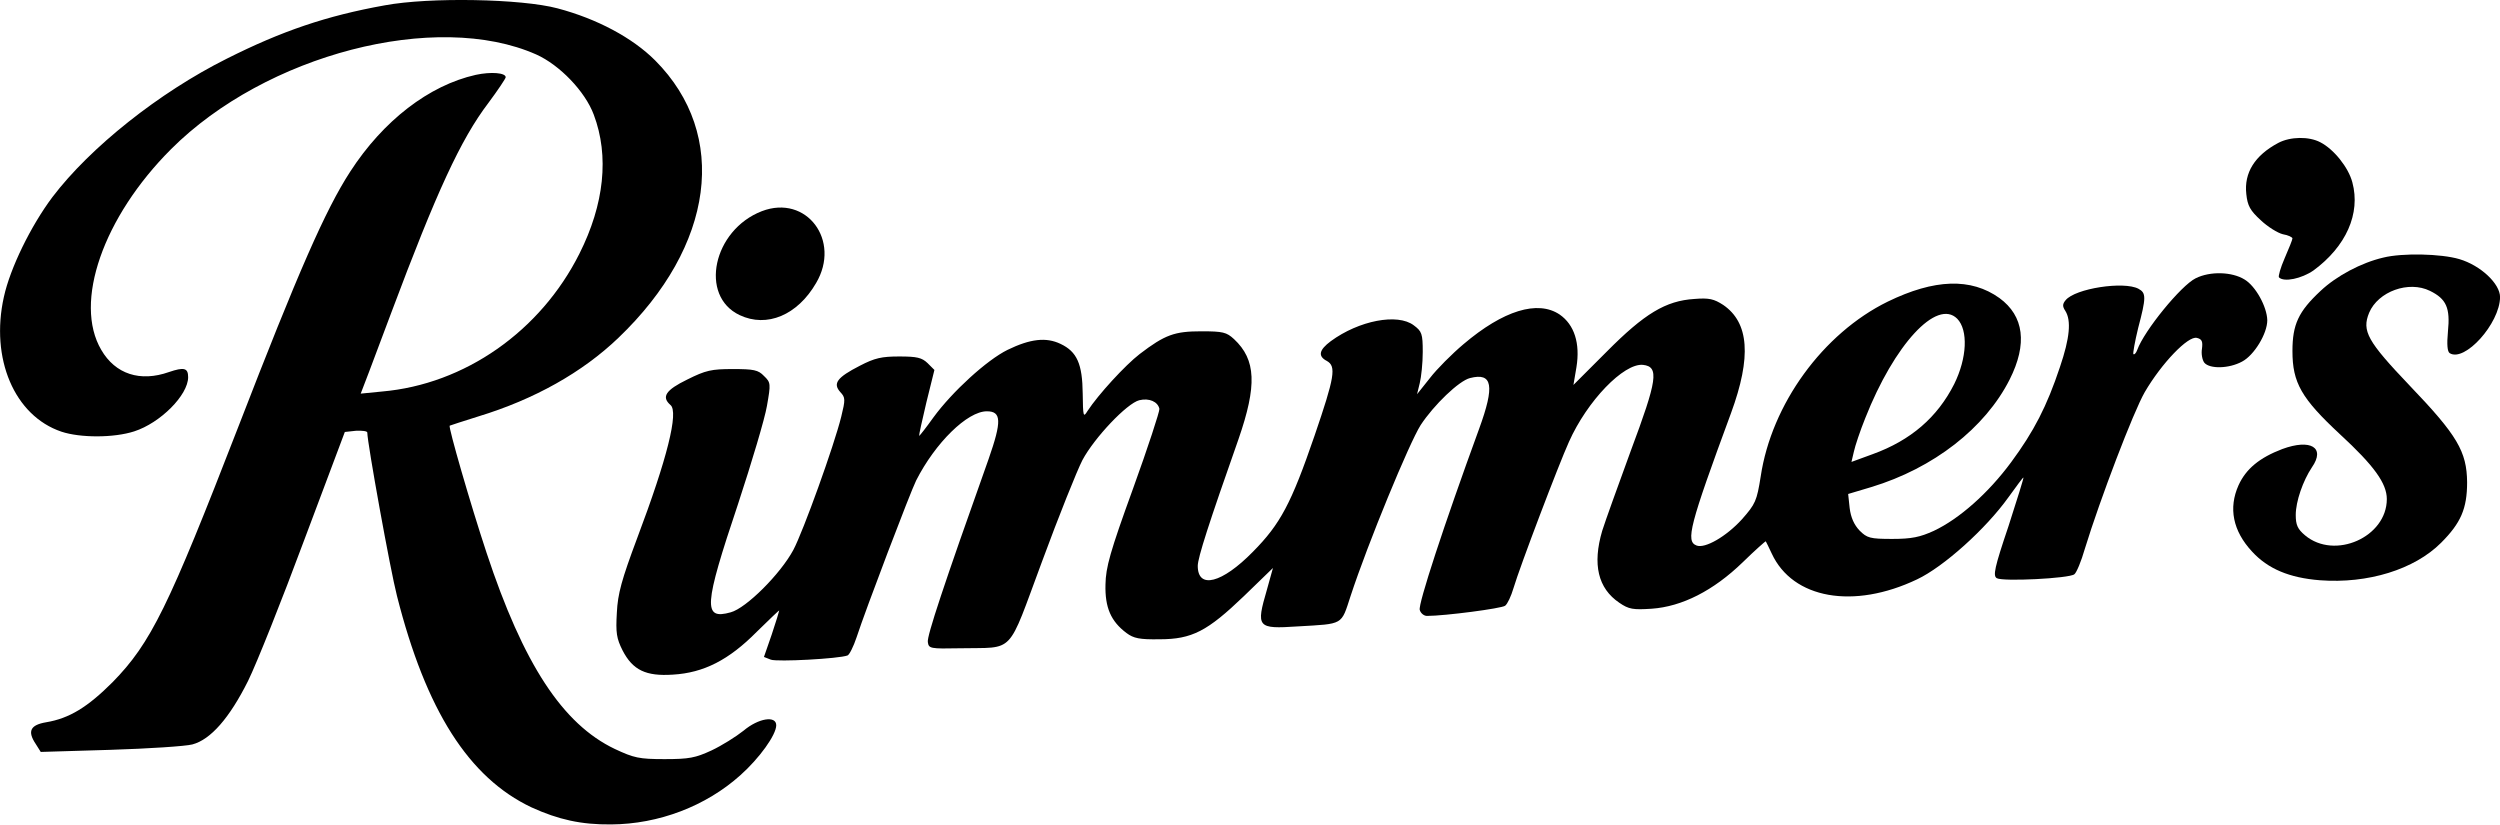
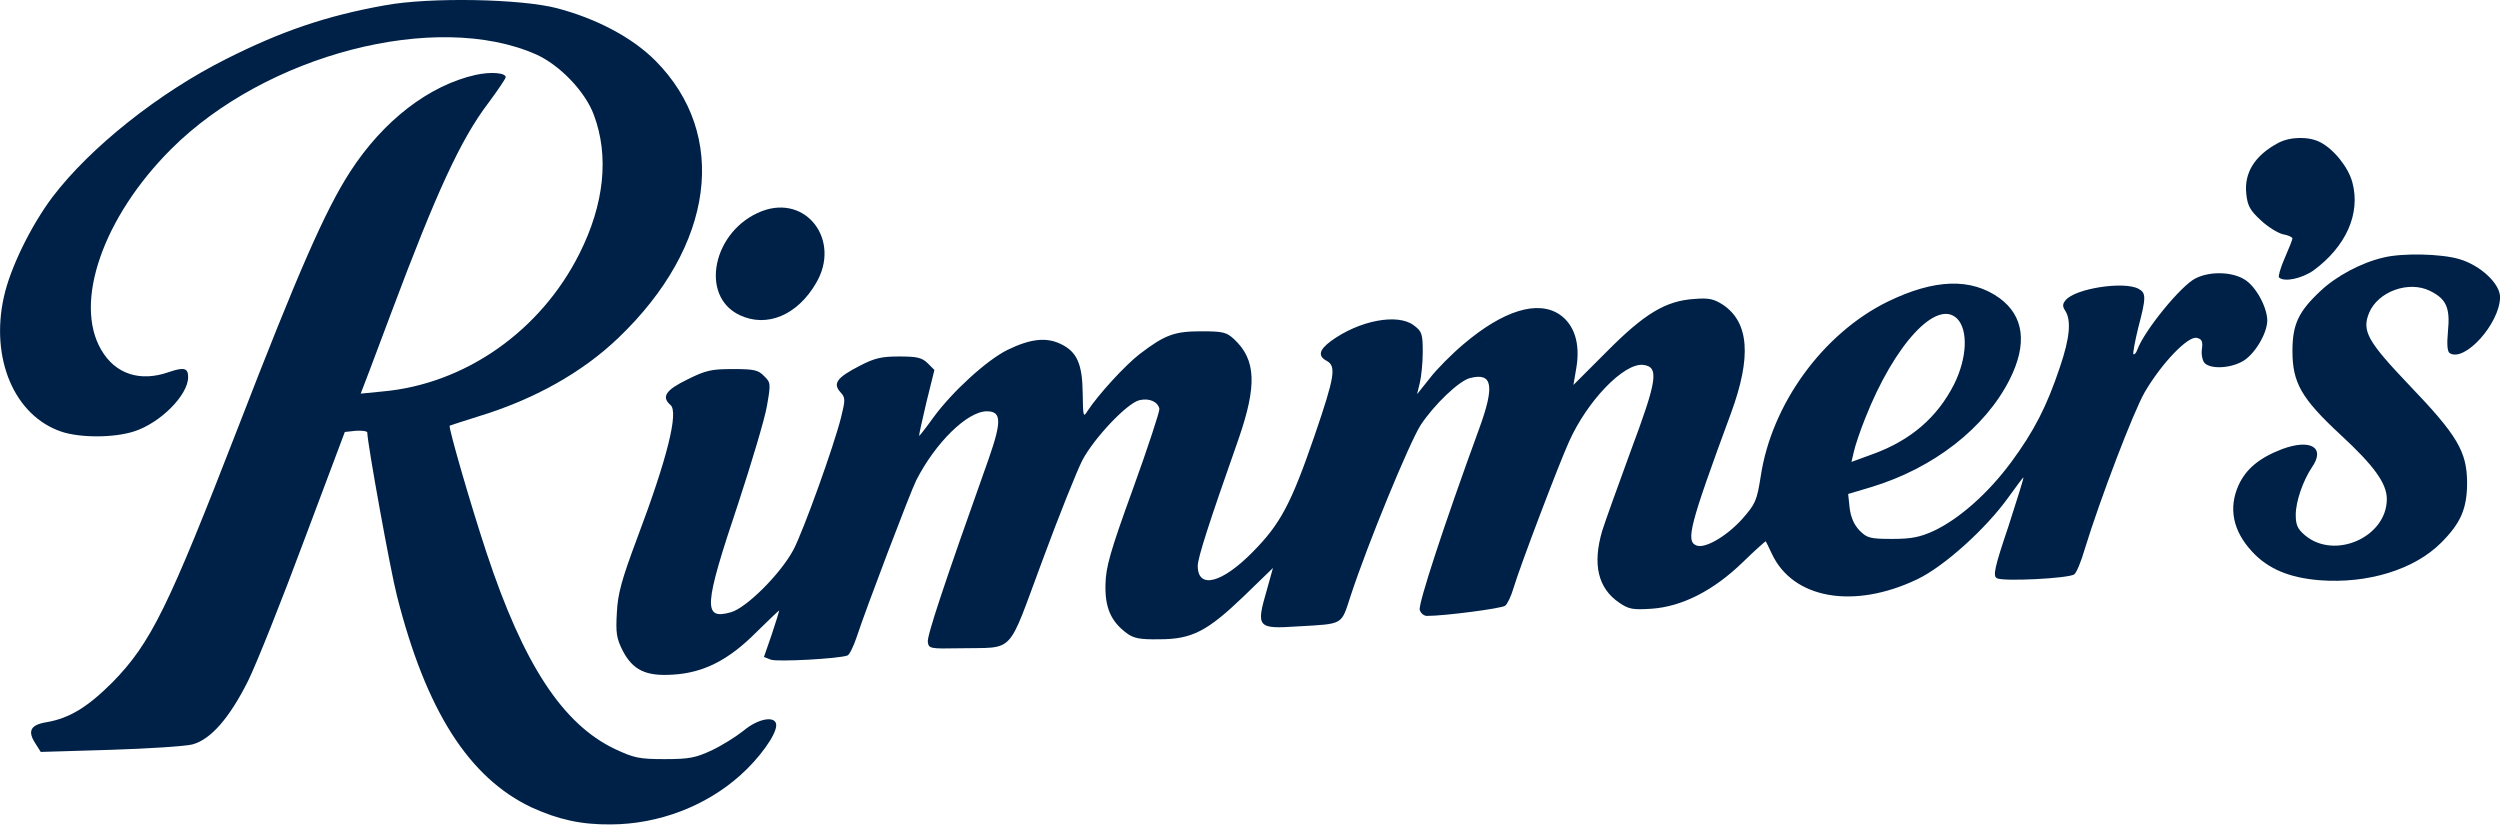
<svg xmlns="http://www.w3.org/2000/svg" version="1.0" width="794.74pt" height="262.082pt" viewBox="0 0 794.74 262.082" preserveAspectRatio="xMidYMid meet">
-   <g transform="translate(-111.2384,671.7964) rotate(-360.00) scale(0.095238,-0.095238)" fill="#000000" stroke="none">
+   <g transform="translate(-111.2384,671.7964) rotate(-360.00) scale(0.095238,-0.095238)" fill="#002147" stroke="none">
    <path d="M2452 7036 c-195 -35 -344 -86 -527 -178 -226 -113 -456 -296 -582 -462 -72 -96 -141 -237 -162 -333 -46 -206 35 -397 192 -450 63 -21 175 -21 243 1 87 28 180 121 180 181 0 31 -14 34 -64 17 -96 -34 -179 -7 -226 74 -93 158 6 443 233 670 316 316 885 464 1219 316 78 -35 163 -123 192 -201 52 -138 35 -299 -48 -464 -130 -259 -383 -436 -659 -460 l-71 -7 28 73 c15 40 48 128 74 197 151 403 232 579 324 700 32 43 58 82 58 86 0 15 -49 19 -100 8 -156 -35 -309 -153 -419 -323 -83 -128 -174 -336 -374 -853 -233 -601 -291 -720 -419 -851 -83 -83 -144 -121 -222 -134 -53 -9 -63 -30 -35 -72 l17 -27 233 7 c128 4 250 12 273 18 61 16 124 88 186 212 29 59 113 270 187 469 l136 362 37 4 c21 1 38 -1 38 -6 0 -34 77 -460 99 -545 97 -383 240 -607 449 -706 90 -41 166 -58 266 -57 159 1 316 61 431 164 64 57 120 135 120 167 0 33 -59 24 -109 -18 -25 -20 -73 -50 -107 -66 -54 -25 -75 -29 -157 -29 -85 0 -102 4 -166 34 -174 83 -305 283 -428 655 -54 163 -128 420 -123 424 2 1 45 15 96 31 187 57 347 147 467 262 321 307 370 678 123 926 -76 76 -194 139 -326 174 -120 32 -427 38 -577 10z" />
    <path d="M8773 6577 c-79 -42 -115 -100 -107 -171 4 -39 13 -55 48 -87 23 -22 57 -43 74 -47 18 -3 32 -10 32 -14 0 -4 -12 -34 -26 -66 -14 -32 -22 -61 -19 -64 17 -17 76 -4 115 23 109 80 158 190 130 294 -13 50 -62 111 -107 134 -38 20 -100 19 -140 -2z" />
    <path d="M3711 6349 c-163 -63 -210 -283 -74 -347 91 -43 193 0 255 107 84 142 -32 297 -181 240z" />
    <path d="M9123 6194 c-73 -17 -156 -61 -209 -111 -74 -69 -94 -112 -94 -201 0 -106 30 -158 159 -278 114 -105 156 -164 156 -216 0 -127 -174 -204 -273 -121 -25 21 -31 35 -31 68 0 45 24 114 54 159 46 66 -4 96 -99 61 -76 -29 -121 -66 -146 -121 -34 -76 -19 -152 45 -221 53 -58 125 -88 227 -96 160 -12 315 36 404 125 66 66 87 114 87 202 -1 103 -33 157 -191 322 -142 149 -161 183 -136 244 30 71 132 108 203 73 55 -27 68 -57 60 -136 -4 -43 -2 -67 6 -72 50 -31 167 99 168 187 0 45 -65 106 -136 127 -61 18 -190 21 -254 5z" />
    <path d="M8497 6125 c-49 -24 -172 -175 -195 -239 -4 -11 -10 -17 -13 -14 -2 2 5 42 16 87 27 102 27 117 1 131 -49 26 -211 1 -243 -38 -11 -13 -11 -21 -1 -36 20 -32 15 -90 -18 -187 -44 -132 -87 -215 -163 -318 -76 -103 -173 -189 -258 -229 -46 -21 -74 -27 -139 -27 -74 0 -84 3 -109 28 -18 19 -29 43 -33 75 l-5 47 77 23 c208 63 380 197 462 359 60 119 48 212 -34 272 -95 68 -217 64 -373 -12 -216 -106 -388 -342 -424 -584 -13 -81 -17 -91 -63 -143 -52 -57 -123 -98 -151 -87 -37 14 -24 65 115 442 69 188 60 302 -26 361 -31 20 -47 24 -96 20 -96 -6 -167 -49 -293 -176 l-111 -111 10 59 c13 80 -7 142 -56 176 -73 49 -188 14 -321 -99 -38 -32 -89 -83 -112 -113 l-43 -54 9 37 c5 20 10 67 10 104 0 61 -3 69 -30 89 -54 41 -183 16 -277 -53 -39 -29 -44 -50 -13 -66 32 -18 26 -53 -41 -249 -78 -227 -114 -295 -206 -388 -103 -105 -184 -126 -184 -47 0 27 37 142 136 423 62 179 59 265 -15 334 -25 23 -37 26 -109 26 -89 0 -121 -11 -206 -76 -48 -37 -138 -135 -174 -190 -14 -23 -15 -19 -16 58 -1 99 -19 140 -74 166 -48 23 -101 17 -177 -20 -69 -34 -184 -139 -247 -225 -25 -35 -47 -63 -48 -62 -1 2 10 52 24 111 l27 109 -23 23 c-19 18 -35 22 -94 22 -59 0 -82 -5 -132 -31 -76 -39 -91 -59 -65 -88 17 -18 17 -25 3 -82 -24 -97 -127 -383 -160 -445 -43 -80 -157 -194 -209 -208 -93 -26 -90 20 25 363 45 137 89 284 96 326 13 74 13 78 -10 100 -19 20 -34 23 -104 23 -71 0 -90 -4 -152 -35 -72 -35 -87 -58 -56 -85 28 -23 -11 -179 -111 -444 -52 -139 -65 -186 -68 -249 -4 -68 -1 -86 19 -126 34 -66 78 -87 168 -81 103 6 187 49 280 143 42 41 75 73 75 71 0 -2 -11 -38 -25 -80 l-26 -75 23 -9 c21 -8 227 3 256 14 6 2 20 30 30 60 31 95 180 486 199 524 64 126 171 231 236 231 49 0 50 -33 6 -159 -152 -427 -206 -591 -203 -611 3 -22 7 -23 108 -21 185 4 155 -28 273 289 56 152 117 304 135 339 40 75 149 190 190 200 33 8 62 -5 67 -29 1 -8 -38 -128 -88 -266 -77 -212 -91 -263 -92 -320 -2 -77 18 -123 70 -162 24 -18 44 -22 110 -21 109 0 160 27 282 144 l97 94 -20 -72 c-37 -127 -33 -132 103 -123 154 9 144 3 176 101 58 177 196 511 234 571 44 67 128 148 165 157 75 19 83 -25 30 -170 -118 -323 -204 -586 -198 -604 3 -11 14 -20 24 -20 60 0 250 25 261 34 8 6 20 32 28 59 21 71 151 413 185 488 61 137 183 263 247 257 55 -6 48 -50 -41 -288 -42 -115 -85 -234 -95 -266 -33 -112 -14 -192 57 -240 32 -22 46 -24 108 -20 101 7 206 60 304 155 41 40 76 71 77 70 1 -1 10 -20 20 -41 70 -151 273 -187 485 -86 89 42 230 169 305 274 26 36 48 66 50 66 2 0 -21 -73 -50 -163 -47 -139 -52 -165 -39 -173 19 -12 242 -1 259 13 7 5 23 43 35 85 51 166 162 457 200 523 56 96 145 189 174 181 17 -4 20 -12 17 -36 -3 -17 1 -38 8 -47 18 -21 82 -20 126 4 40 21 84 93 84 138 -1 45 -39 114 -76 136 -42 26 -115 28 -163 4z m-796 -135 c37 -38 33 -131 -10 -218 -56 -111 -145 -188 -272 -234 l-71 -26 8 34 c4 19 21 70 38 112 97 246 239 400 307 332z" />
  </g>
</svg>
